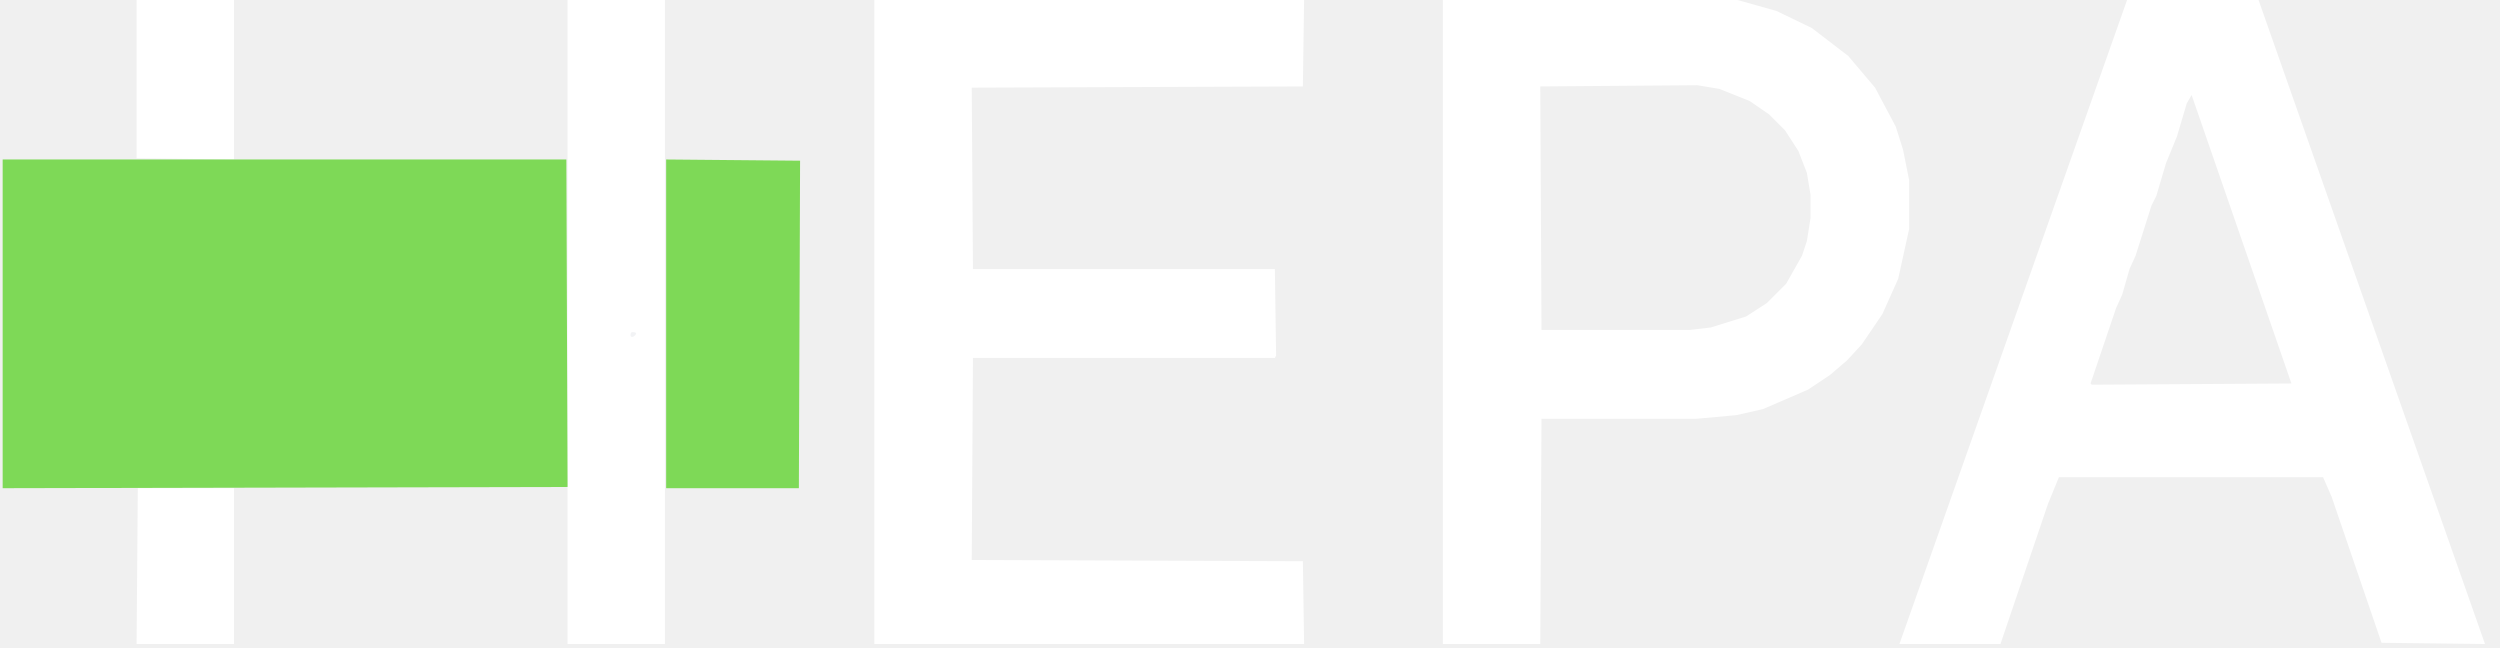
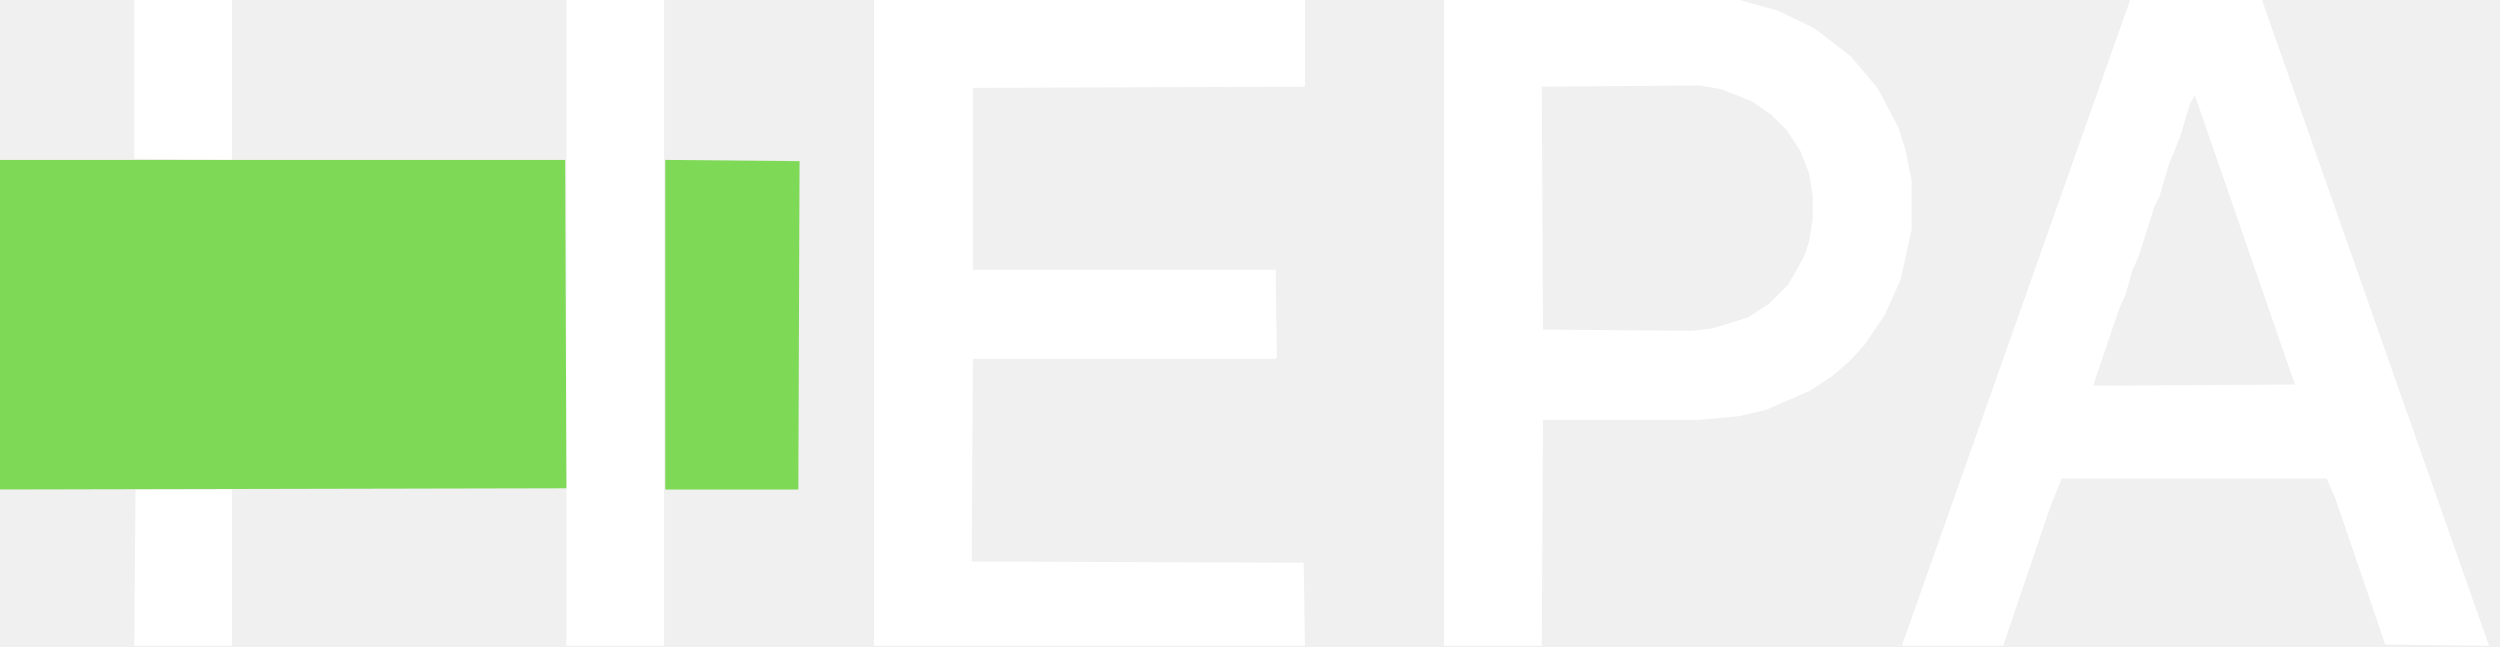
- <svg xmlns="http://www.w3.org/2000/svg" width="1649" zoomAndPan="magnify" viewBox="0 0 1236.75 320.25" height="427" preserveAspectRatio="xMidYMid meet" version="1.0">
-   <defs>
-     <clipPath id="db0e8528b7">
-       <path d="M 1.32 78 L 281 78 L 281 242 L 1.32 242 Z M 1.32 78 " clip-rule="nonzero" />
-     </clipPath>
-     <clipPath id="df1cb50336">
-       <path d="M 311.887 164.273 L 314.754 164.273 L 314.754 166.707 L 311.887 166.707 Z M 311.887 164.273 " clip-rule="nonzero" />
-     </clipPath>
-     <clipPath id="9edd1a465e">
-       <path d="M 314.742 165.109 C 313.469 167.129 312.273 166.754 312.047 166.379 C 311.75 165.93 311.973 164.734 312.348 164.434 C 312.797 164.059 314.367 164.508 314.367 164.508 " clip-rule="nonzero" />
-     </clipPath>
-     <clipPath id="2073e83627">
-       <path d="M 0.887 0.273 L 3.746 0.273 L 3.746 2.707 L 0.887 2.707 Z M 0.887 0.273 " clip-rule="nonzero" />
-     </clipPath>
-     <clipPath id="45d674f080">
-       <path d="M 3.742 1.109 C 2.469 3.129 1.273 2.754 1.047 2.379 C 0.75 1.93 0.973 0.734 1.348 0.434 C 1.797 0.059 3.367 0.508 3.367 0.508 " clip-rule="nonzero" />
-     </clipPath>
-     <clipPath id="134398df99">
-       <rect x="0" width="4" y="0" height="3" />
-     </clipPath>
-   </defs>
-   <path fill="#ffffff" d="M 878.812 5.422 L 859.539 0 L 713.793 0 L 713.793 318.594 L 761.973 318.594 L 762.578 207.176 L 839.062 207.176 L 858.938 205.371 L 872.188 202.359 L 894.473 192.723 L 905.312 185.496 L 913.742 178.27 L 920.969 170.441 L 931.211 155.383 L 939.039 137.918 L 944.457 113.227 L 944.457 89.133 L 941.449 74.078 L 937.832 62.637 L 927.594 43.363 L 914.348 27.703 L 896.277 13.852 Z M 761.973 42.762 L 839.664 42.16 L 850.508 43.965 L 865.562 49.988 L 875.199 56.613 L 883.027 64.441 L 889.652 74.68 L 893.867 85.52 L 895.676 96.363 L 895.676 107.805 L 893.867 119.246 L 891.461 126.477 L 883.629 140.328 L 873.996 149.961 L 863.758 156.586 L 846.289 162.008 L 836.051 163.211 L 762.578 163.211 Z M 761.973 42.762 " fill-opacity="1" fill-rule="evenodd" />
-   <path fill="#ffffff" d="M 1052.262 0 L 939.641 318.594 L 989.629 318.594 L 1013.117 249.336 L 1018.535 236.086 L 1149.227 236.086 L 1153.441 245.723 L 1178.137 317.992 L 1229.328 318.594 L 1117.309 0 Z M 1084.184 46.977 L 1133.566 189.711 L 1034.797 190.312 L 1034.195 189.711 L 1046.844 152.371 L 1049.855 145.746 L 1053.469 133.098 L 1056.48 126.477 L 1064.309 101.781 L 1066.719 96.965 L 1071.535 80.703 L 1076.957 67.453 L 1081.773 51.191 Z M 1084.184 46.977 " fill-opacity="1" fill-rule="evenodd" />
-   <path fill="#ffffff" d="M 432.539 0 L 432.539 318.594 L 645.137 318.594 L 644.535 277.641 L 480.719 277.039 L 481.32 177.062 L 630.68 177.062 L 631.285 175.859 L 630.68 133.098 L 481.32 133.098 L 480.719 43.363 L 644.535 42.762 L 645.137 0 Z M 432.539 0 " fill-opacity="1" fill-rule="evenodd" />
-   <path fill="#ffffff" d="M 280.77 0 L 328.949 0 L 328.949 318.594 L 280.77 318.594 Z M 280.77 0 " fill-opacity="1" fill-rule="evenodd" />
-   <path fill="#ffffff" d="M 67.57 0 L 67.57 78.293 L 115.75 78.895 L 115.75 0 Z M 67.57 0 " fill-opacity="1" fill-rule="evenodd" />
-   <path fill="#ffffff" d="M 68.172 241.508 L 67.57 318.594 L 115.75 318.594 L 115.75 241.508 Z M 68.172 241.508 " fill-opacity="1" fill-rule="evenodd" />
-   <g clip-path="url(#db0e8528b7)">
-     <path fill="#7ed957" d="M 1.32 78.895 L 1.32 241.508 L 280.77 240.902 L 280.168 78.895 Z M 1.32 78.895 " fill-opacity="1" fill-rule="evenodd" />
-   </g>
-   <path fill="#7ed957" d="M 329.551 78.895 L 329.551 241.508 L 395.199 241.508 L 395.801 79.5 Z M 329.551 78.895 " fill-opacity="1" fill-rule="evenodd" />
-   <g clip-path="url(#df1cb50336)">
-     <g clip-path="url(#9edd1a465e)">
-       <g transform="matrix(1, 0, 0, 1, 311, 164)">
-         <g clip-path="url(#134398df99)">
-           <g clip-path="url(#2073e83627)">
-             <g clip-path="url(#45d674f080)">
-               <rect x="-583.085" width="1780.92" fill="#f2f3f5" height="461.16" y="-234.455" fill-opacity="1" />
-             </g>
-           </g>
-         </g>
-       </g>
-     </g>
-   </g>
+ <svg xmlns="http://www.w3.org/2000/svg" viewBox="0 0 2048 530" width="2048" height="530">
+   <path fill="#ffffff" fill-rule="evenodd" d="M1457 9 1425 0h-242v529h80l1-185h127l33-3 22-5 37-16 18-12 14-12 12-13 17-25 13-29 9-41v-40l-5-25-6-19-17-32-22-26-30-23Zm-194 62 129-1 18 3 25 10 16 11 13 13 11 17 7 18 3 18v19l-3 19-4 12-13 23-16 16-17 11-29 9-17 2-122-1Z" />
+   <path fill="#ffffff" fill-rule="evenodd" d="M1745 0 1558 529h83l39-115 9-22h217l7 16 41 120 85 1L1853 0Zm53 78 82 237-164 1-1-1 21-62 5-11 6-21 5-11 13-41 4-8 8-27 9-22 8-27Z" />
+   <path fill="#ffffff" fill-rule="evenodd" d="M716 0v529h353l-1-68-272-1 1-166h248l1-2-1-71H797V72l272-1V0Z" />
+   <path fill="#ffffff" fill-rule="evenodd" d="M464 0h80v529h-80Z" />
+   <path fill="#ffffff" fill-rule="evenodd" d="M110 0v130l80 1V0Z" />
+   <path fill="#ffffff" fill-rule="evenodd" d="M111 401 110 529h80V401Z" />
+   <path fill="#7ed957" fill-rule="evenodd" d="M0 131v270l464-1-1-269Z" />
+   <path fill="#7ed957" fill-rule="evenodd" d="M545 131v270h109l1-269Z" />
</svg>
